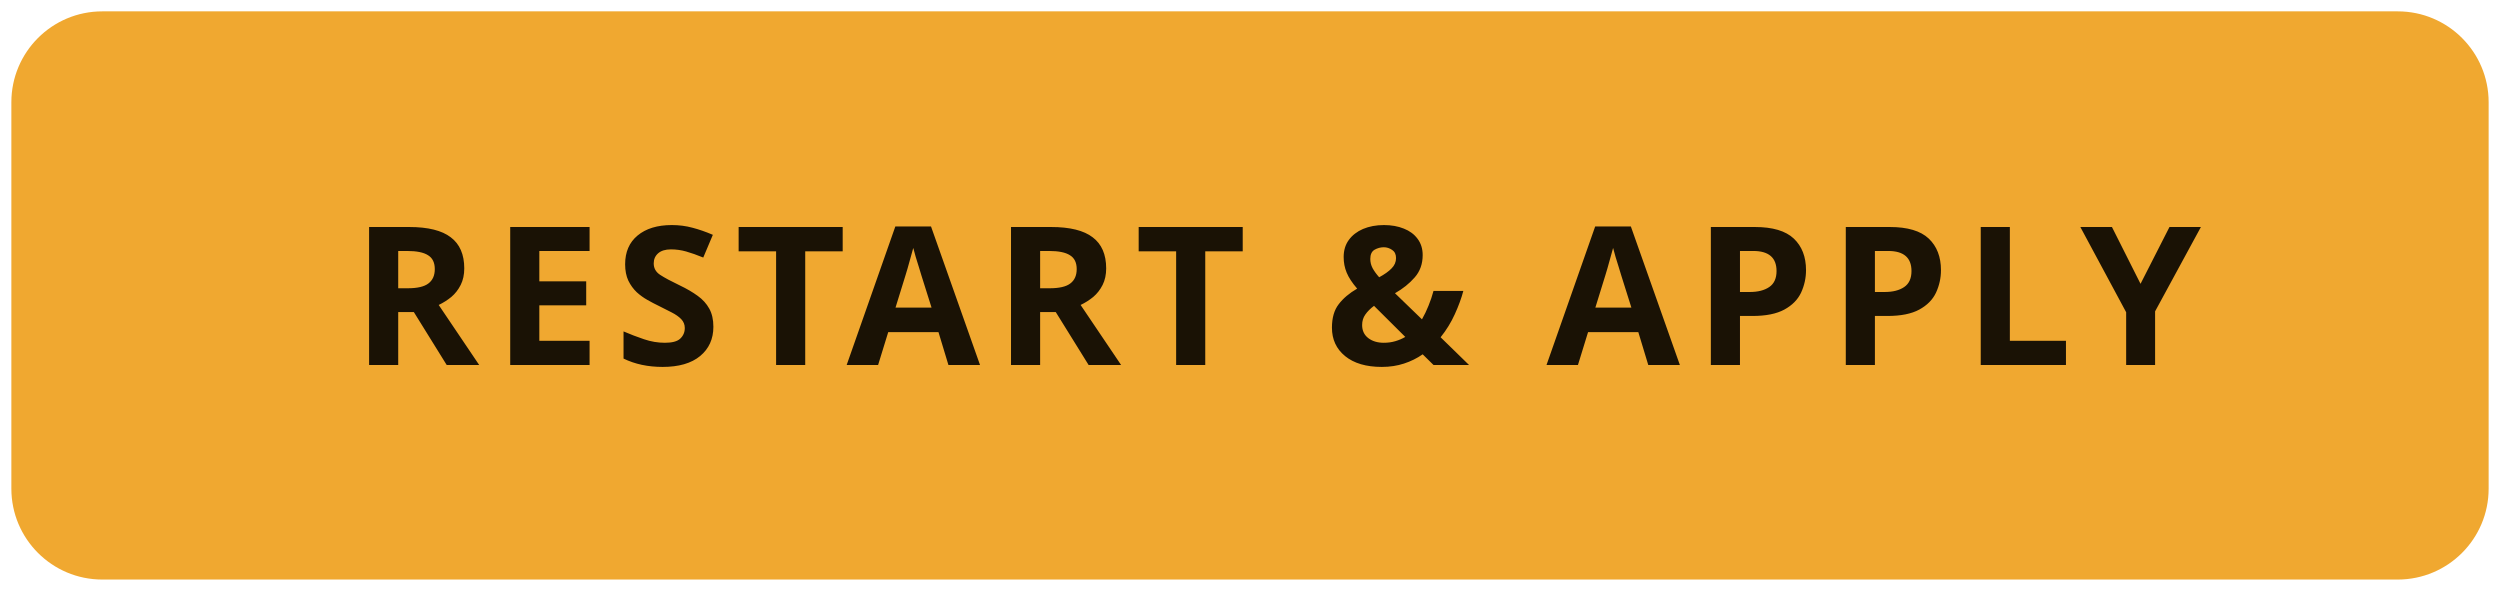
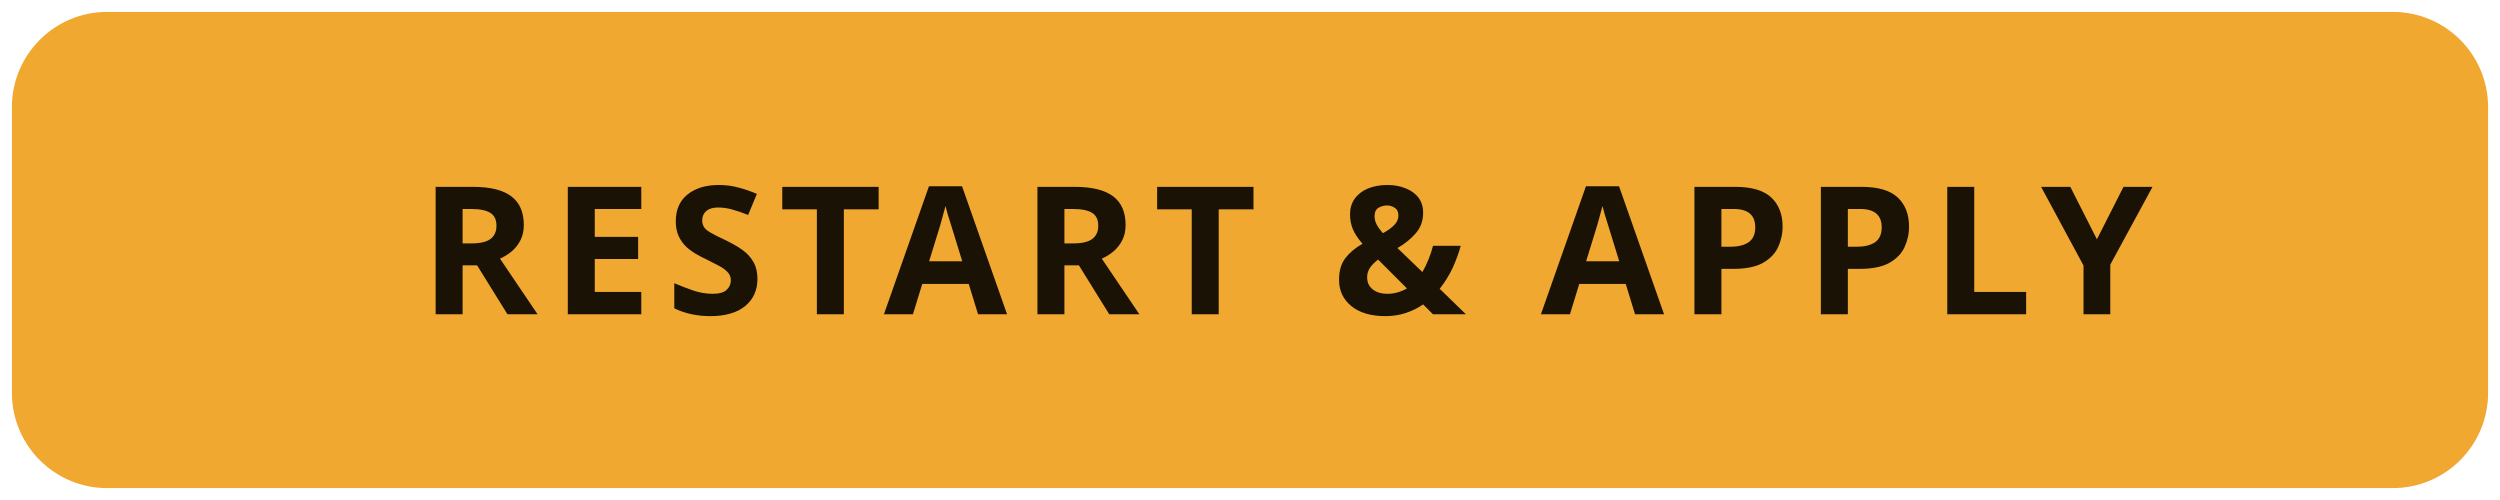
- <svg xmlns="http://www.w3.org/2000/svg" width="220" height="52" viewBox="0 0 220 52">
-   <rect x="1" y="1" width="218" height="50" rx="8" fill="#f0a830" />
-   <text x="30.95" y="32.12" font-family="Titillium Web" font-size="17" font-weight="700" fill="#1a1205" text-anchor="start" letter-spacing="1.2">RESTART &amp; APPLY</text>
+ <svg xmlns="http://www.w3.org/2000/svg" width="210" height="42" viewBox="0 0 210 42">
+   <rect x="1" y="1" width="208" height="40" rx="8" fill="#f0a830" />
+   <text x="35.25" y="26.4" font-family="Titillium Web" font-size="15" font-weight="700" fill="#1a1205" text-anchor="start" letter-spacing="1.2">RESTART &amp; APPLY</text>
</svg>
